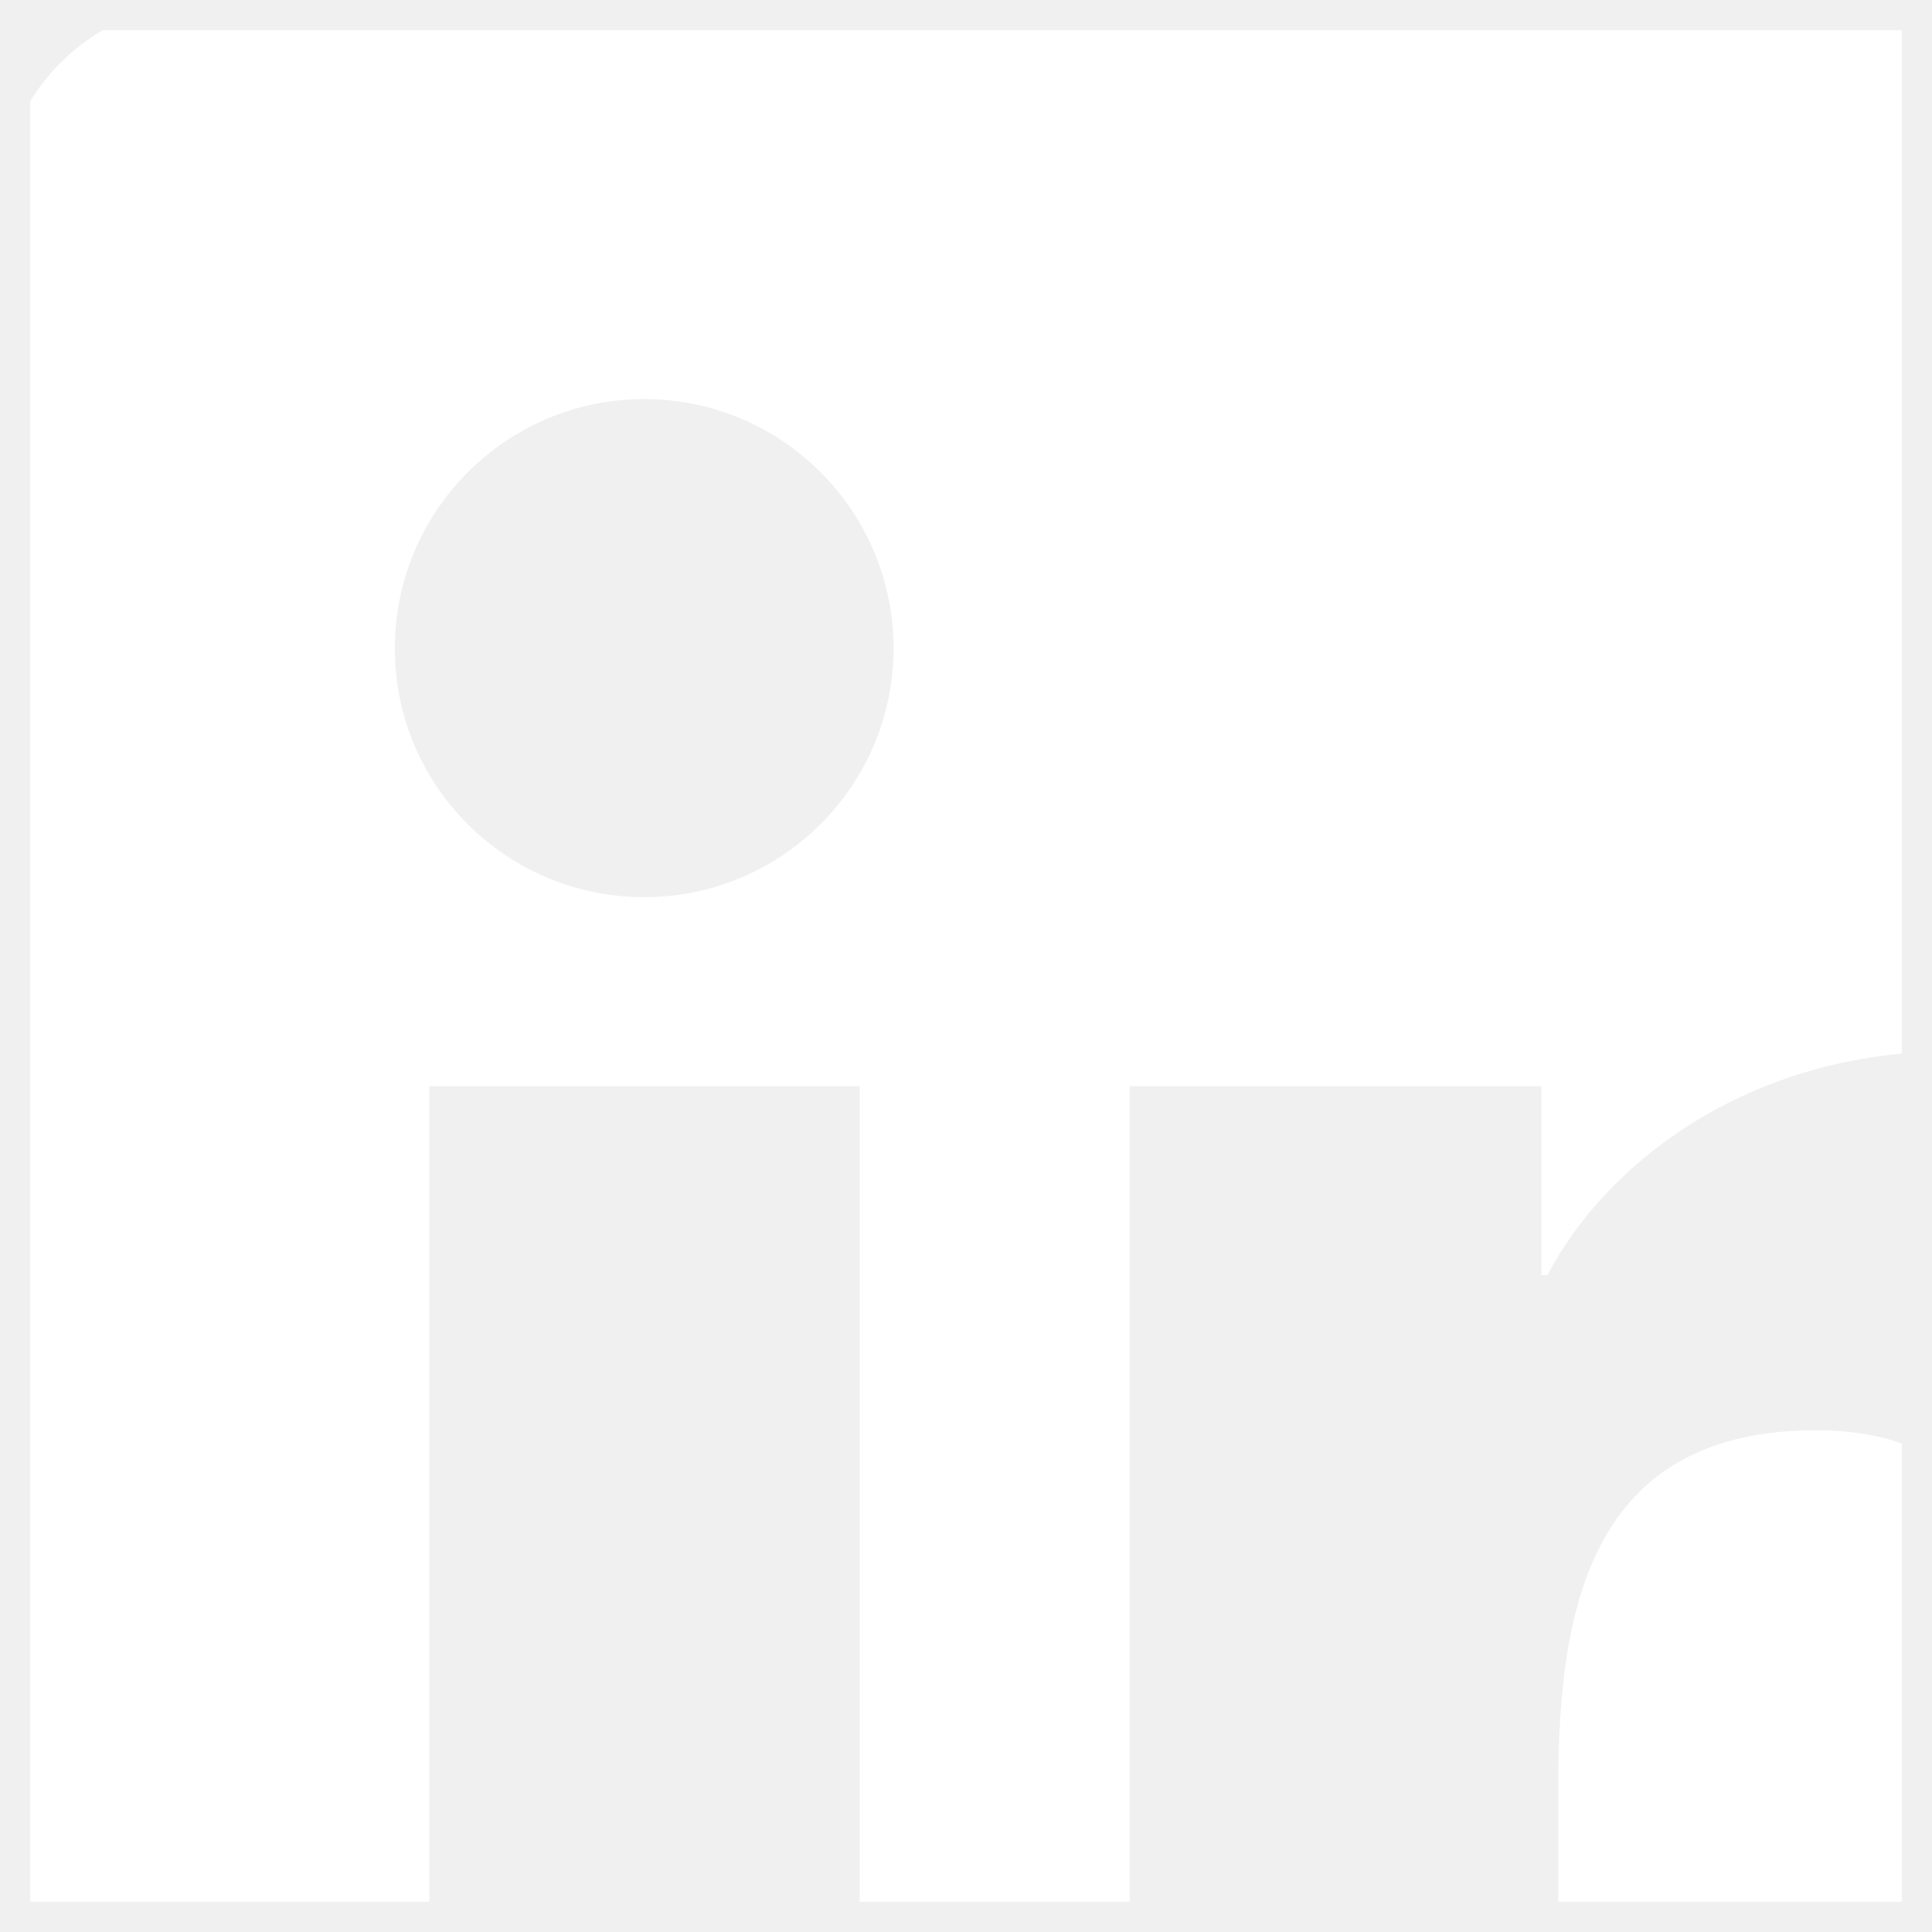
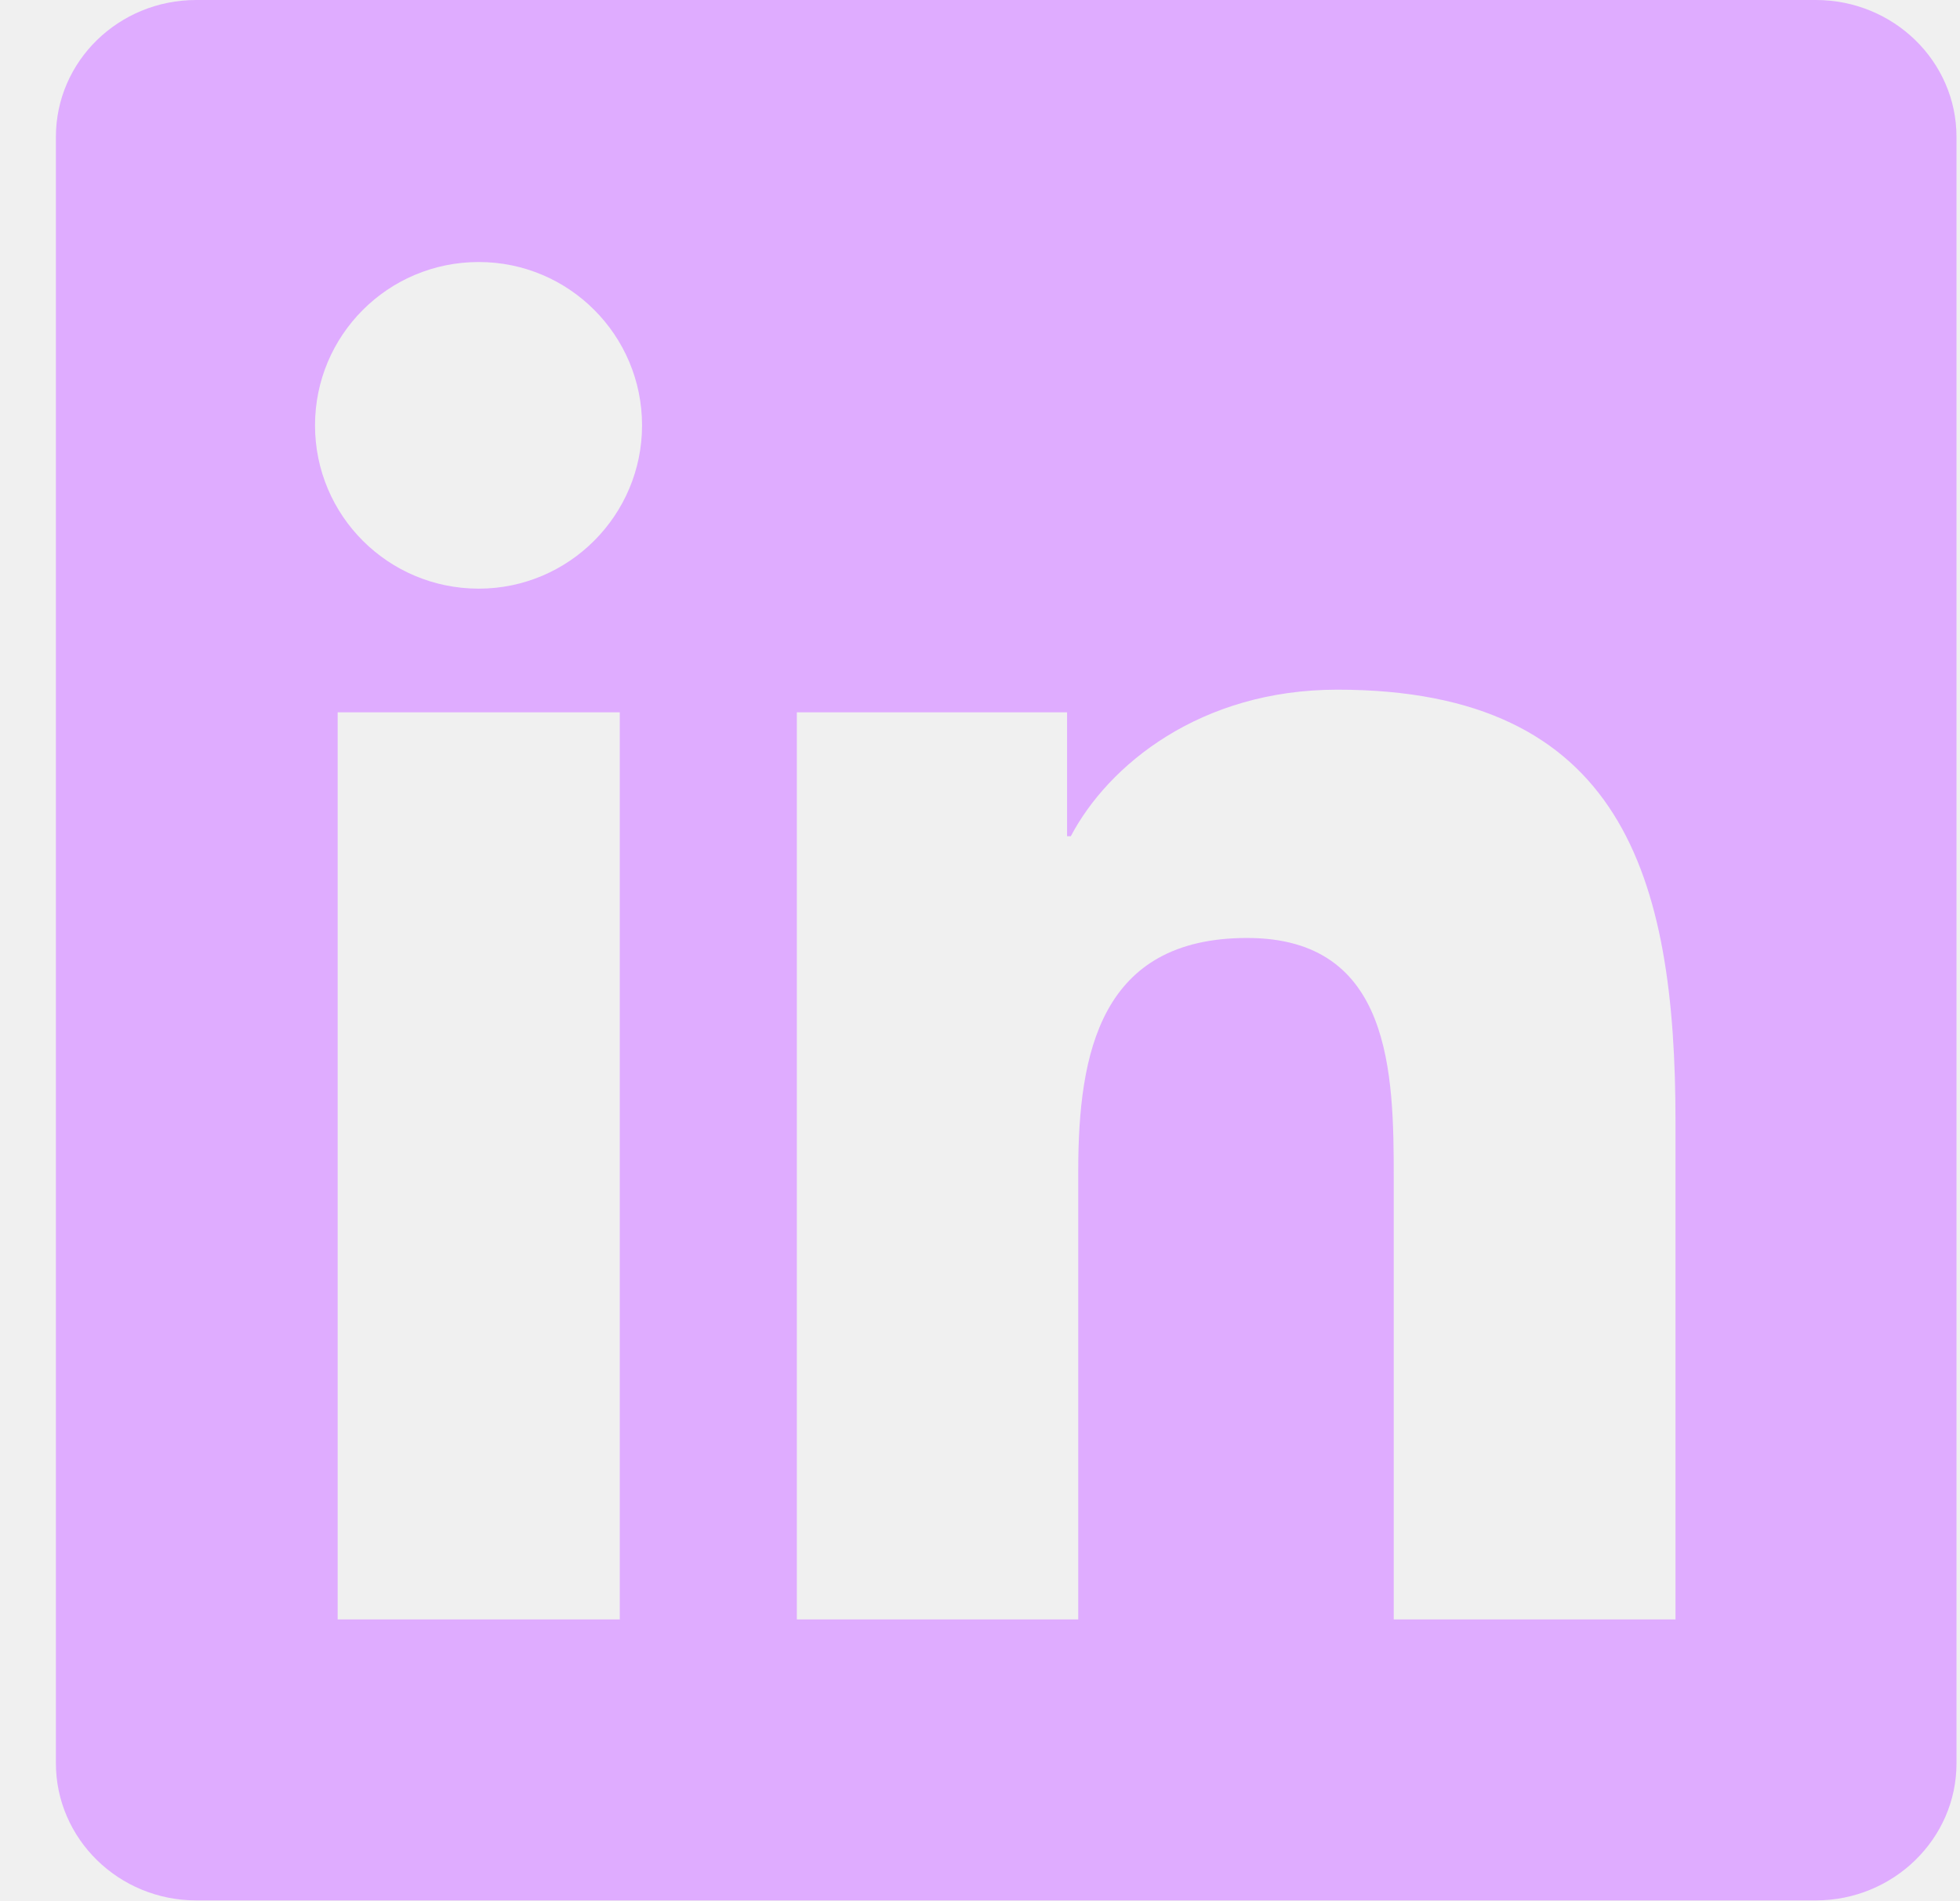
- <svg xmlns="http://www.w3.org/2000/svg" width="32" height="32" viewBox="0 0 32 32" fill="none">
+ <svg xmlns="http://www.w3.org/2000/svg" width="33" height="32" viewBox="0 0 33 32" fill="none">
+   <g clip-path="url(#clip0_47_3116)">
+     <path d="M30.573 0H3.304C1.998 0 0.941 1.031 0.941 2.306V29.688C0.941 30.962 1.998 32 3.304 32H30.573C31.879 32 32.941 30.962 32.941 29.694V2.306C32.941 1.031 31.879 0 30.573 0ZM10.435 27.269H5.685V11.994H10.435V27.269ZM8.06 9.912C6.535 9.912 5.304 8.681 5.304 7.162C5.304 5.644 6.535 4.412 8.06 4.412C9.579 4.412 10.81 5.644 10.81 7.162C10.81 8.675 9.579 9.912 8.06 9.912ZM28.21 27.269H23.466V19.844C23.466 18.075 23.435 15.794 20.998 15.794C18.529 15.794 18.154 17.725 18.154 19.719V27.269H13.416V11.994H17.966V14.081H18.029C18.66 12.881 20.21 11.613 22.516 11.613C27.323 11.613 28.21 14.775 28.21 18.887V27.269Z" fill="#DFACFF" />
+   </g>
  <defs>
-     <clipPath id="clip47_3116">
-       <rect id="Social Icons" rx="0" width="31" height="31" transform="translate(0.5 0.5)" fill="white" fill-opacity="0" />
+     <clipPath id="clip0_47_3116">
+       <rect width="32" height="32" fill="white" transform="translate(0.941406)" />
    </clipPath>
  </defs>
-   <rect id="Social Icons" rx="0" width="31" height="31" transform="translate(0.5 0.5)" fill="#FFFFFF" fill-opacity="0" />
-   <g clip-path="url(#clip47_3116)">
-     <path id="Vector" d="M44.44 0L3.54 0C1.58 0 0 1.54 0 3.45L0 44.53C0 46.44 1.58 48 3.54 48L44.44 48C46.4 48 48 46.44 48 44.54L48 3.45C48 1.54 46.4 0 44.44 0ZM14.24 40.9L7.11 40.9L7.11 17.99L14.24 17.99L14.24 40.9ZM10.67 14.86C8.39 14.86 6.54 13.02 6.54 10.74C6.54 8.46 8.39 6.61 10.67 6.61C12.95 6.61 14.8 8.46 14.8 10.74C14.8 13.01 12.95 14.86 10.67 14.86ZM40.9 40.9L33.78 40.9L33.78 29.76C33.78 27.11 33.74 23.69 30.08 23.69C26.38 23.69 25.81 26.58 25.81 29.57L25.81 40.9L18.71 40.9L18.71 17.99L25.53 17.99L25.53 21.12L25.63 21.12C26.57 19.32 28.9 17.41 32.36 17.41C39.57 17.41 40.9 22.16 40.9 28.33L40.9 40.9Z" fill="#FFFFFF" fill-opacity="1" fill-rule="nonzero" />
-   </g>
</svg>
